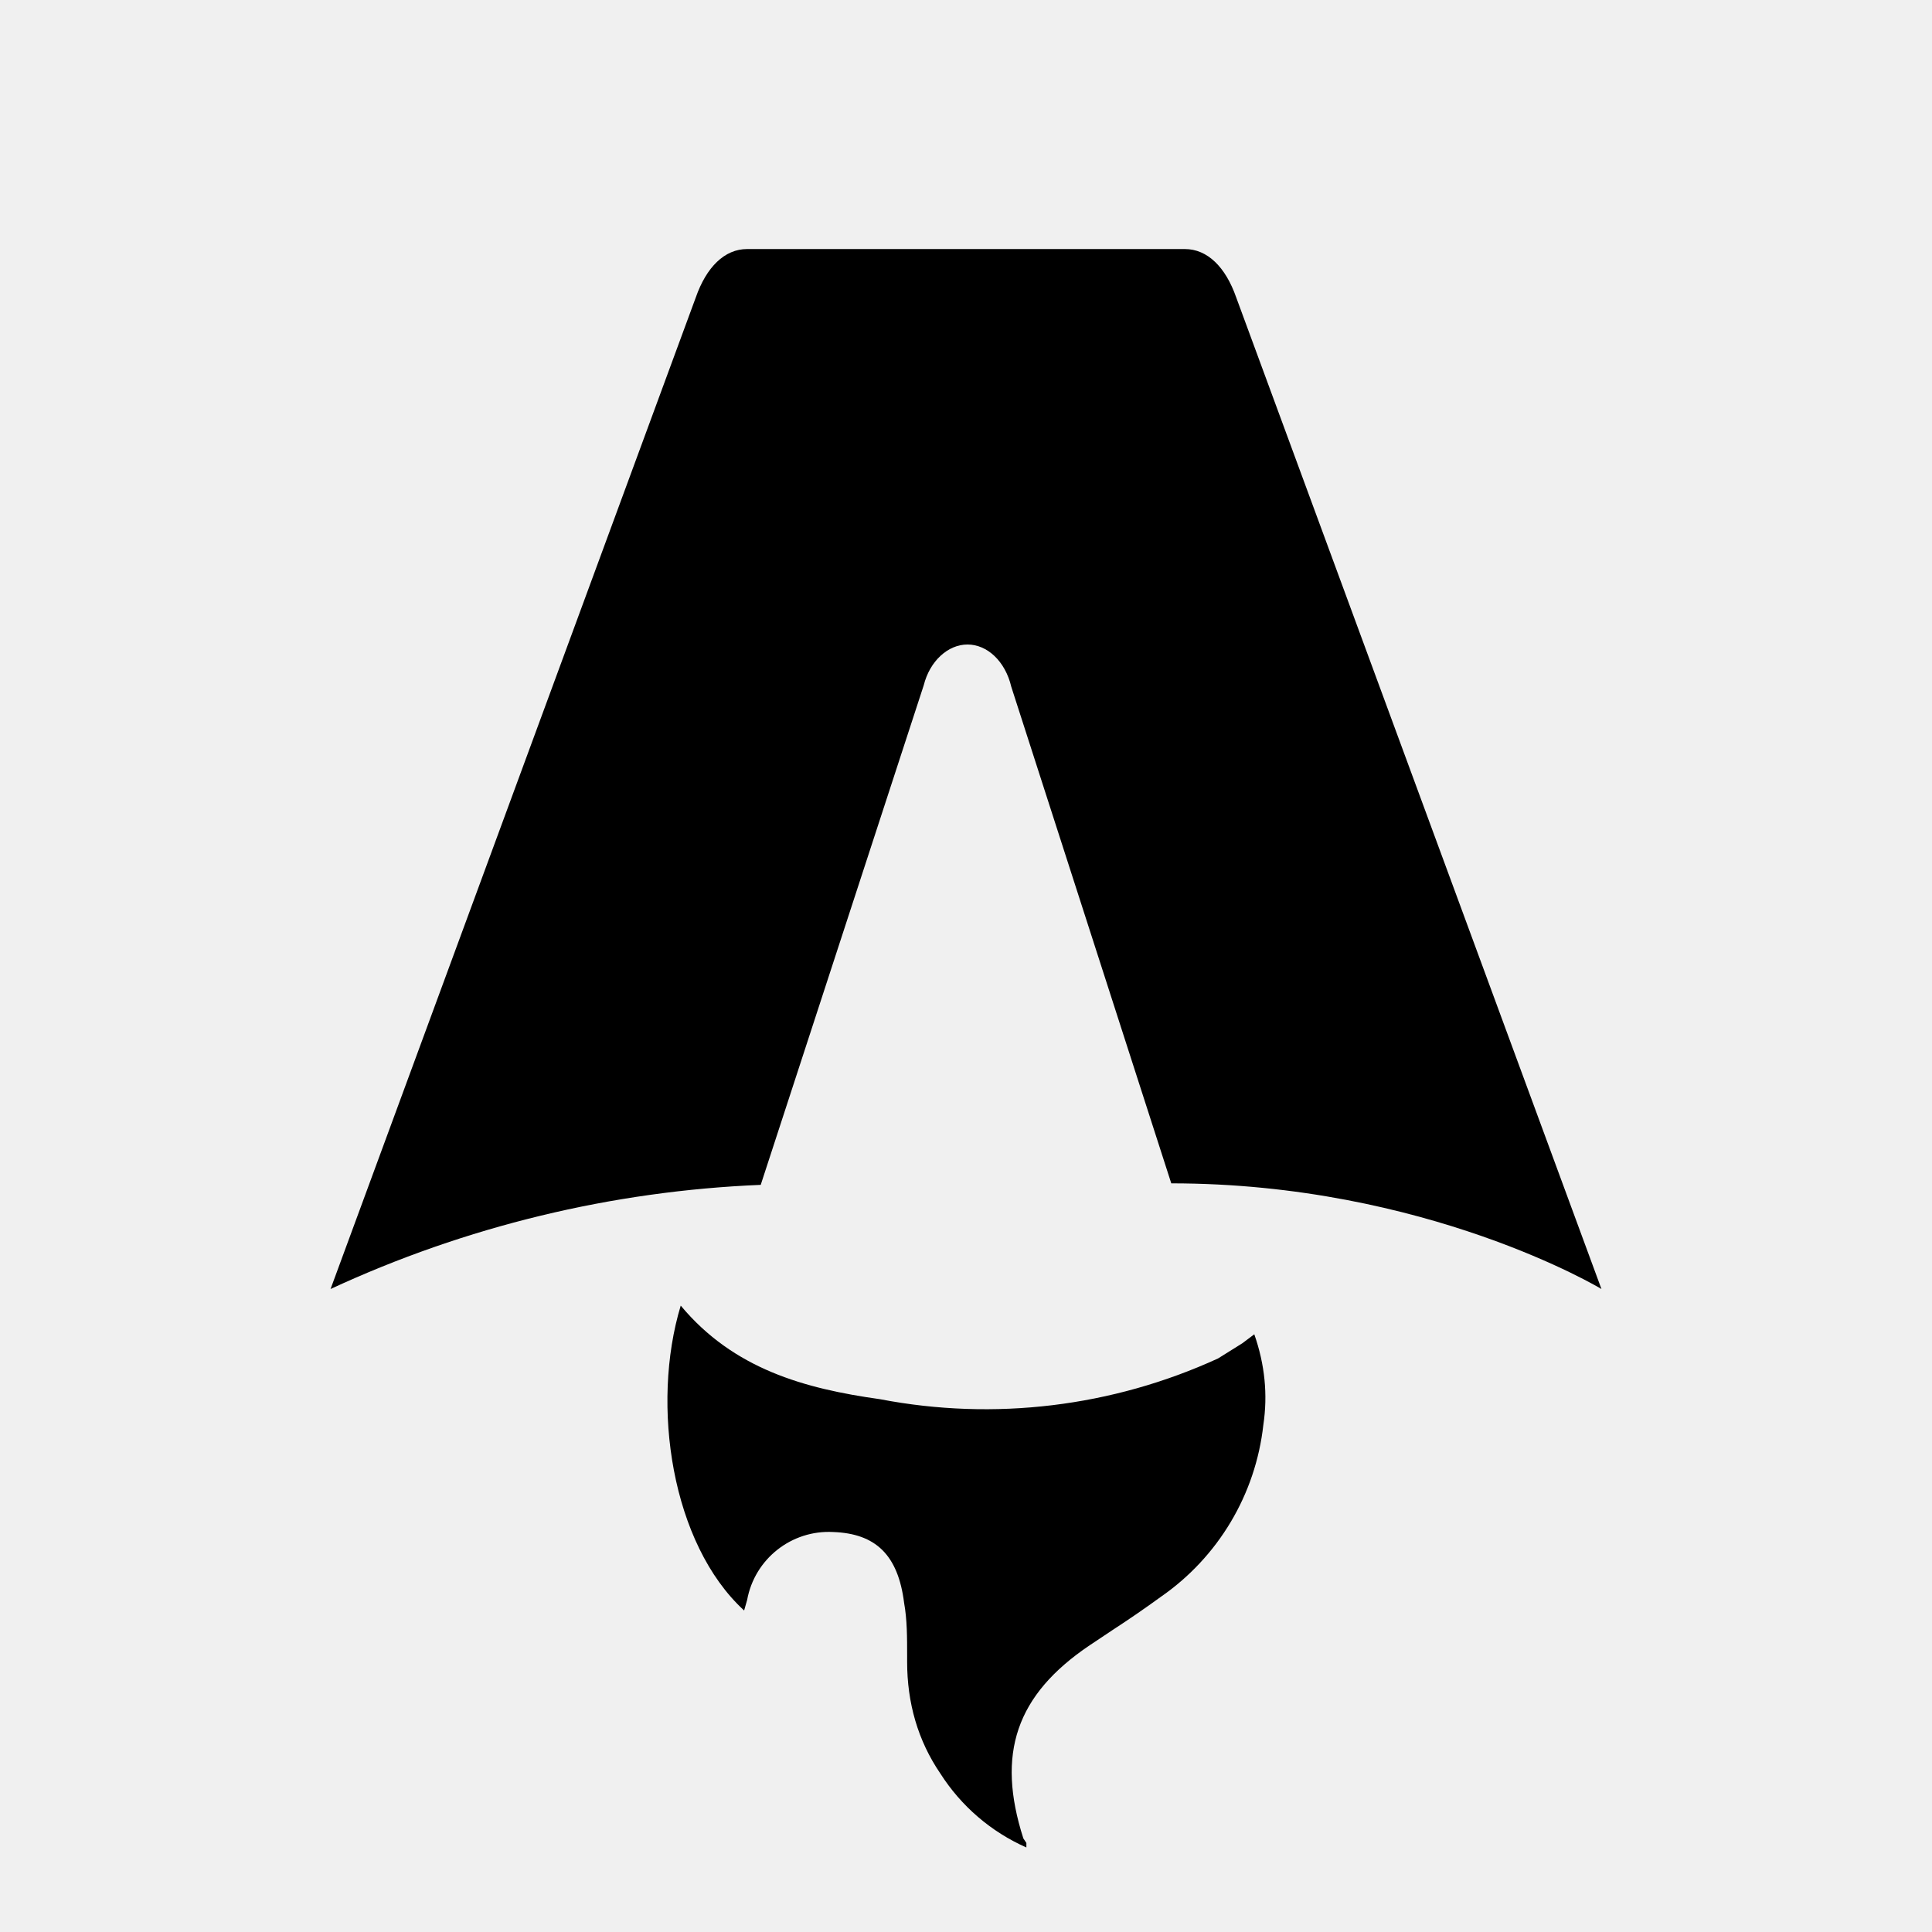
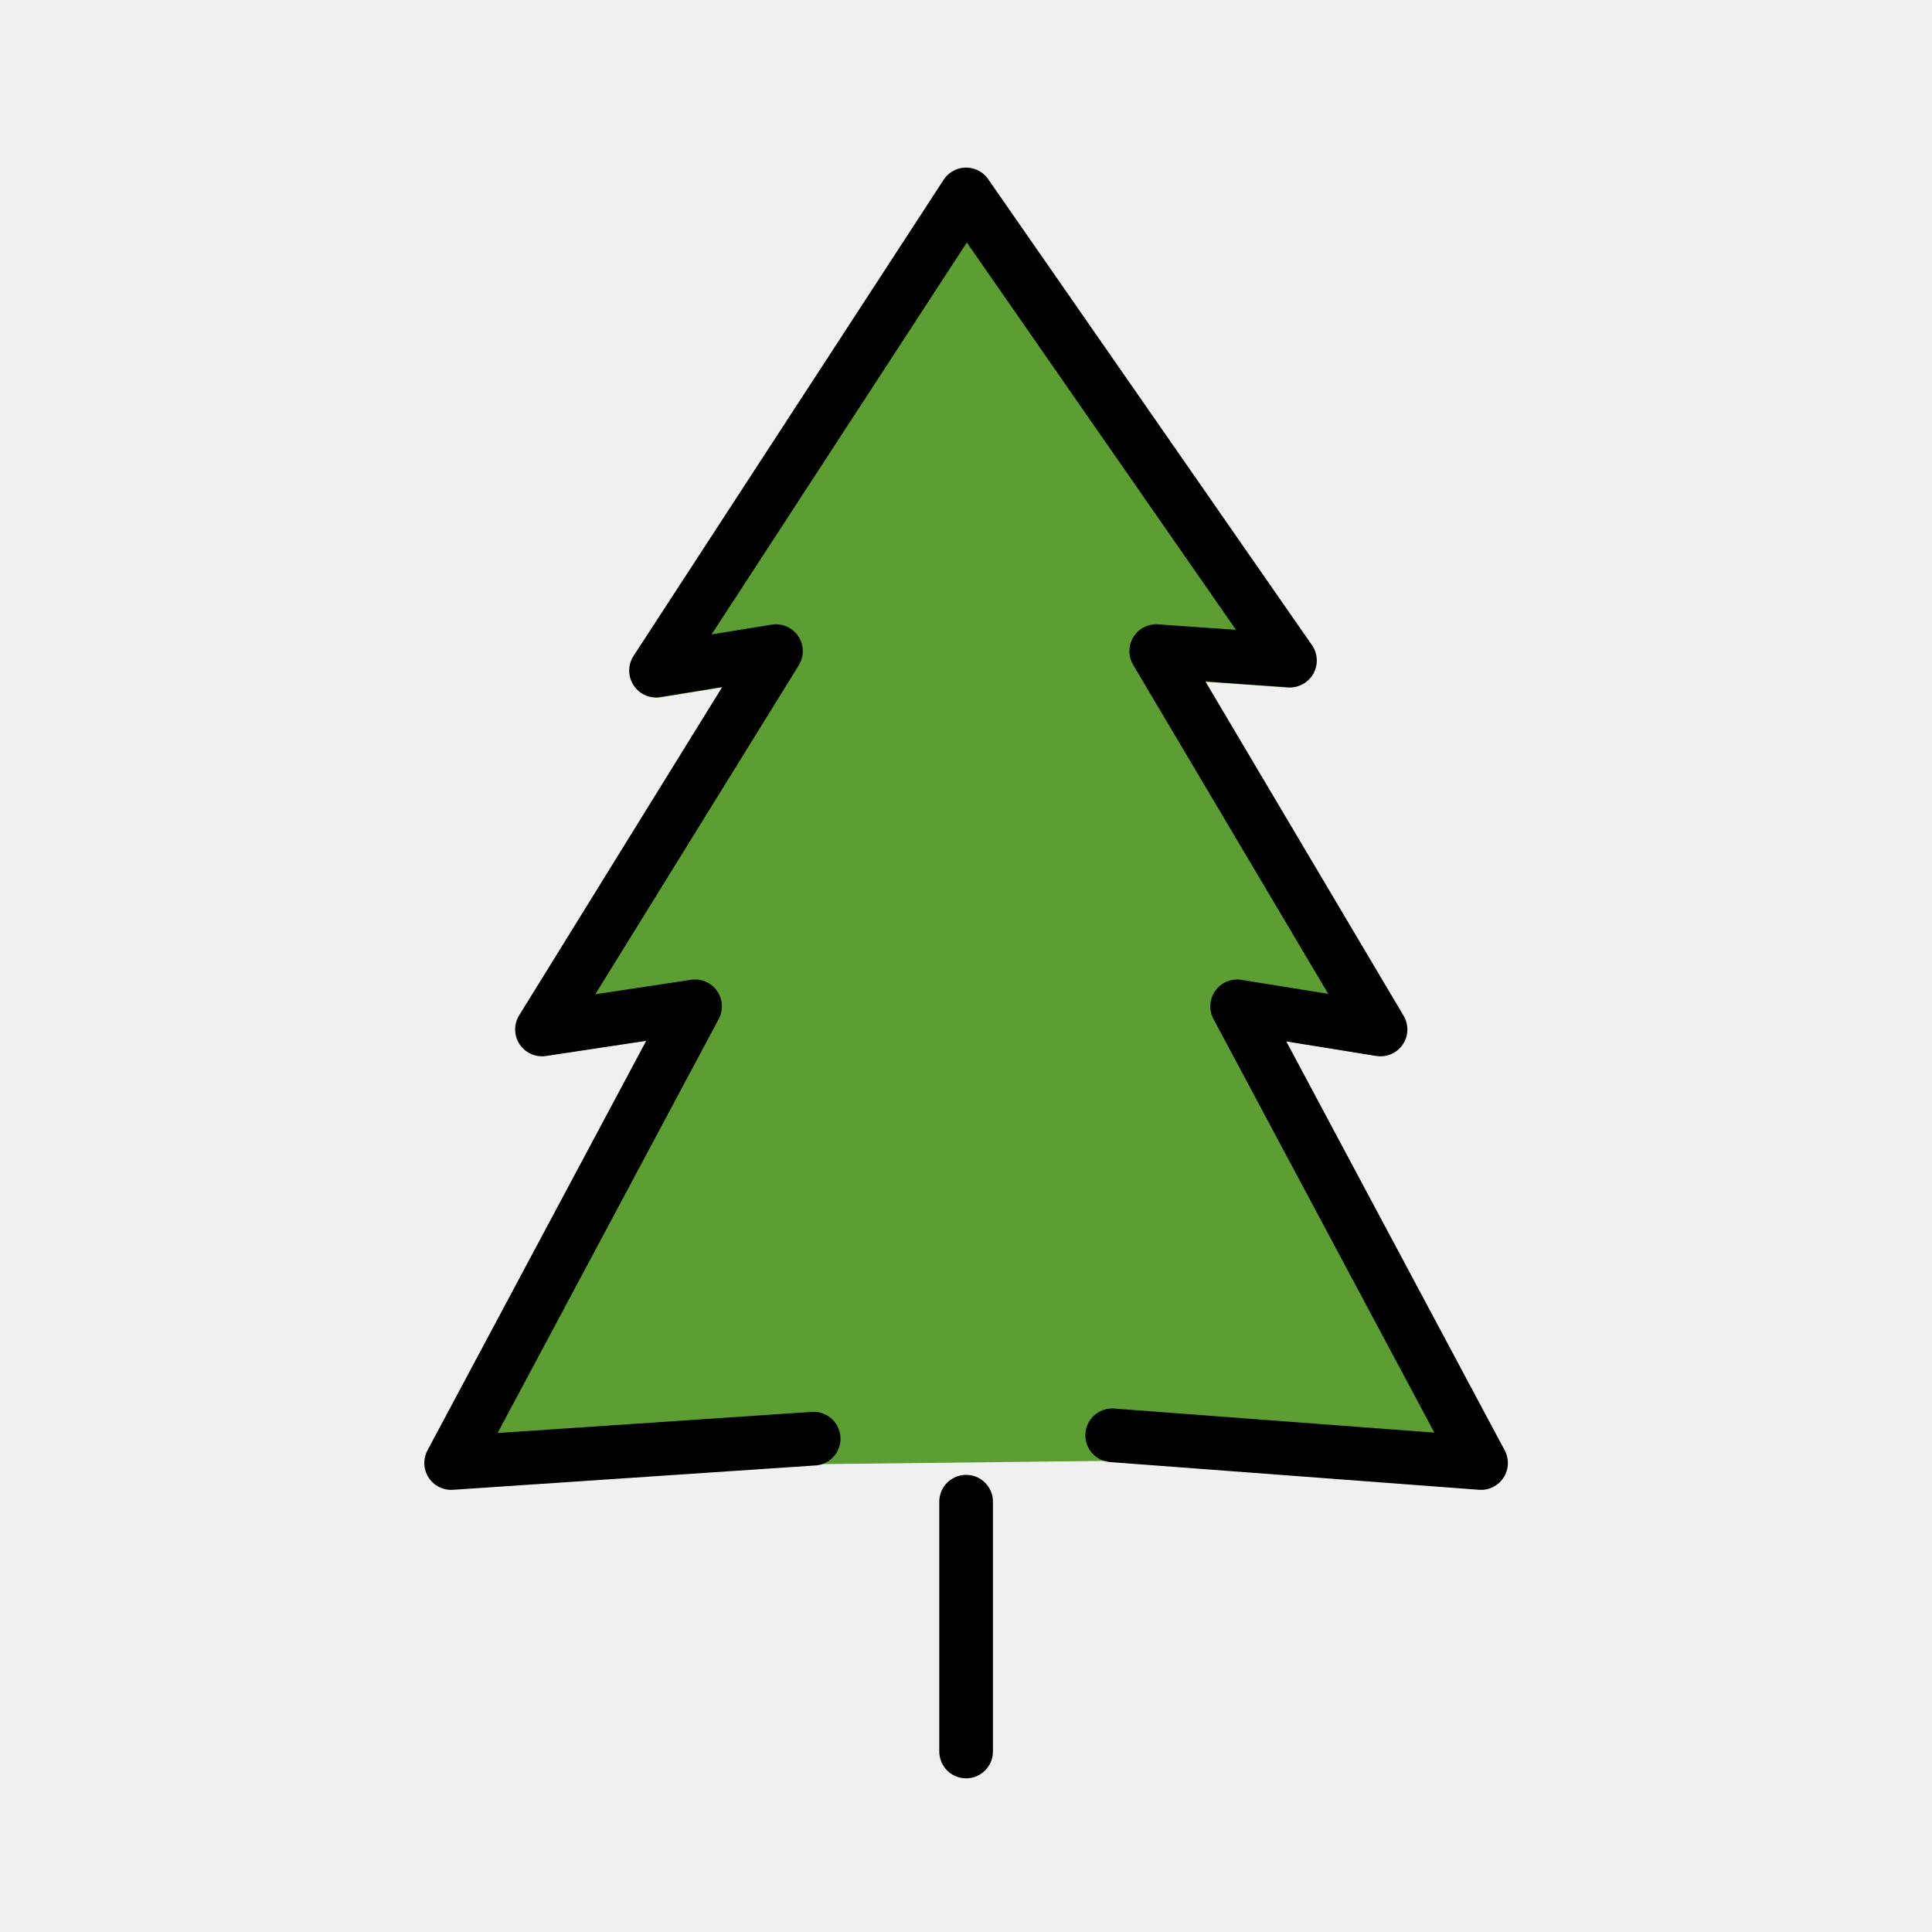
- <svg xmlns="http://www.w3.org/2000/svg" fill="none" viewBox="0 0 128 128">
-   <path d="M50.4 78.5a75.1 75.1 0 0 0-28.5 6.9l24.2-65.7c.7-2 1.9-3.2 3.4-3.2h29c1.5 0 2.7 1.2 3.4 3.2l24.2 65.7s-11.6-7-28.5-7L67 45.5c-.4-1.7-1.6-2.8-2.9-2.8-1.3 0-2.5 1.1-2.9 2.7L50.4 78.5Zm-1.1 28.2Zm-4.2-20.2c-2 6.6-.6 15.8 4.2 20.2a17.5 17.5 0 0 1 .2-.7 5.5 5.5 0 0 1 5.7-4.5c2.8.1 4.3 1.5 4.7 4.7.2 1.1.2 2.3.2 3.5v.4c0 2.7.7 5.2 2.2 7.4a13 13 0 0 0 5.7 4.9v-.3l-.2-.3c-1.8-5.6-.5-9.5 4.4-12.8l1.5-1a73 73 0 0 0 3.2-2.2 16 16 0 0 0 6.8-11.4c.3-2 .1-4-.6-6l-.8.6-1.6 1a37 37 0 0 1-22.4 2.7c-5-.7-9.7-2-13.2-6.2Z" />
-   <style>
-         path { fill: #000; }
-         @media (prefers-color-scheme: dark) {
-             path { fill: #FFF; }
-         }
-     </style>
+ <svg xmlns="http://www.w3.org/2000/svg" version="1.1" width="72" height="72">
+   <svg version="1.1" width="72" height="72">
+     <svg id="emoji" viewBox="0 0 72 72">
+       <g id="color">
+         <path fill="#5C9E31" stroke="none" d="M56.035,54.005l-8.124-15.209l3.346,0.54c0.544,0.089,1.057-0.28,1.146-0.824 c0.038-0.233-0.007-0.471-0.128-0.673l-7.372-12.434l3.078,0.219c0.55,0.038,1.027-0.376,1.065-0.926 c0.016-0.227-0.046-0.452-0.176-0.639L36.825,6.724c-0.192-0.27-0.503-0.429-0.834-0.428 c-0.332,0.005-0.64,0.175-0.821,0.453l-3.717,5.7l-7.821,12.007c-0.301,0.462-0.171,1.08,0.291,1.381 c0.209,0.136,0.461,0.189,0.707,0.149l2.301-0.373l-7.552,12.211c-0.29,0.469-0.145,1.084,0.323,1.374 c0.201,0.125,0.441,0.174,0.675,0.138l3.727-0.563L15.968,54.005c-0.26,0.486-0.076,1.091,0.41,1.351 c0.165,0.088,0.351,0.128,0.537,0.116l12.447-0.836l1.036-0.07l10.961-0.125l13.718,1.031h0.075 c0.551-0,0.998-0.447,0.998-0.998c0-0.164-0.04-0.325-0.118-0.47L56.035,54.005z" />
+       </g>
+       <g id="hair" />
+       <g id="skin" />
+       <g id="skin-shadow" />
+       <g id="line">
+         <polyline fill="none" stroke="#000000" stroke-linecap="round" stroke-linejoin="round" stroke-width="2" points="41.448,53.49 55.194,54.523 46.104,37.503 51.448,38.365 43.089,24.266 48.073,24.615 36.004,7.246 24.448,24.99 28.918,24.266 20.198,38.365 25.903,37.503 16.813,54.523 30.323,53.615" />
+         <line x1="36.004" x2="36.004" y1="55.964" y2="65.273" fill="none" stroke="#000000" stroke-linecap="round" stroke-miterlimit="10" stroke-width="2" />
+       </g>
+     </svg>
+   </svg>
+   <style>@media (prefers-color-scheme: light) { :root { filter: none; } }
+ @media (prefers-color-scheme: dark) { :root { filter: none; } }
+ </style>
</svg>
